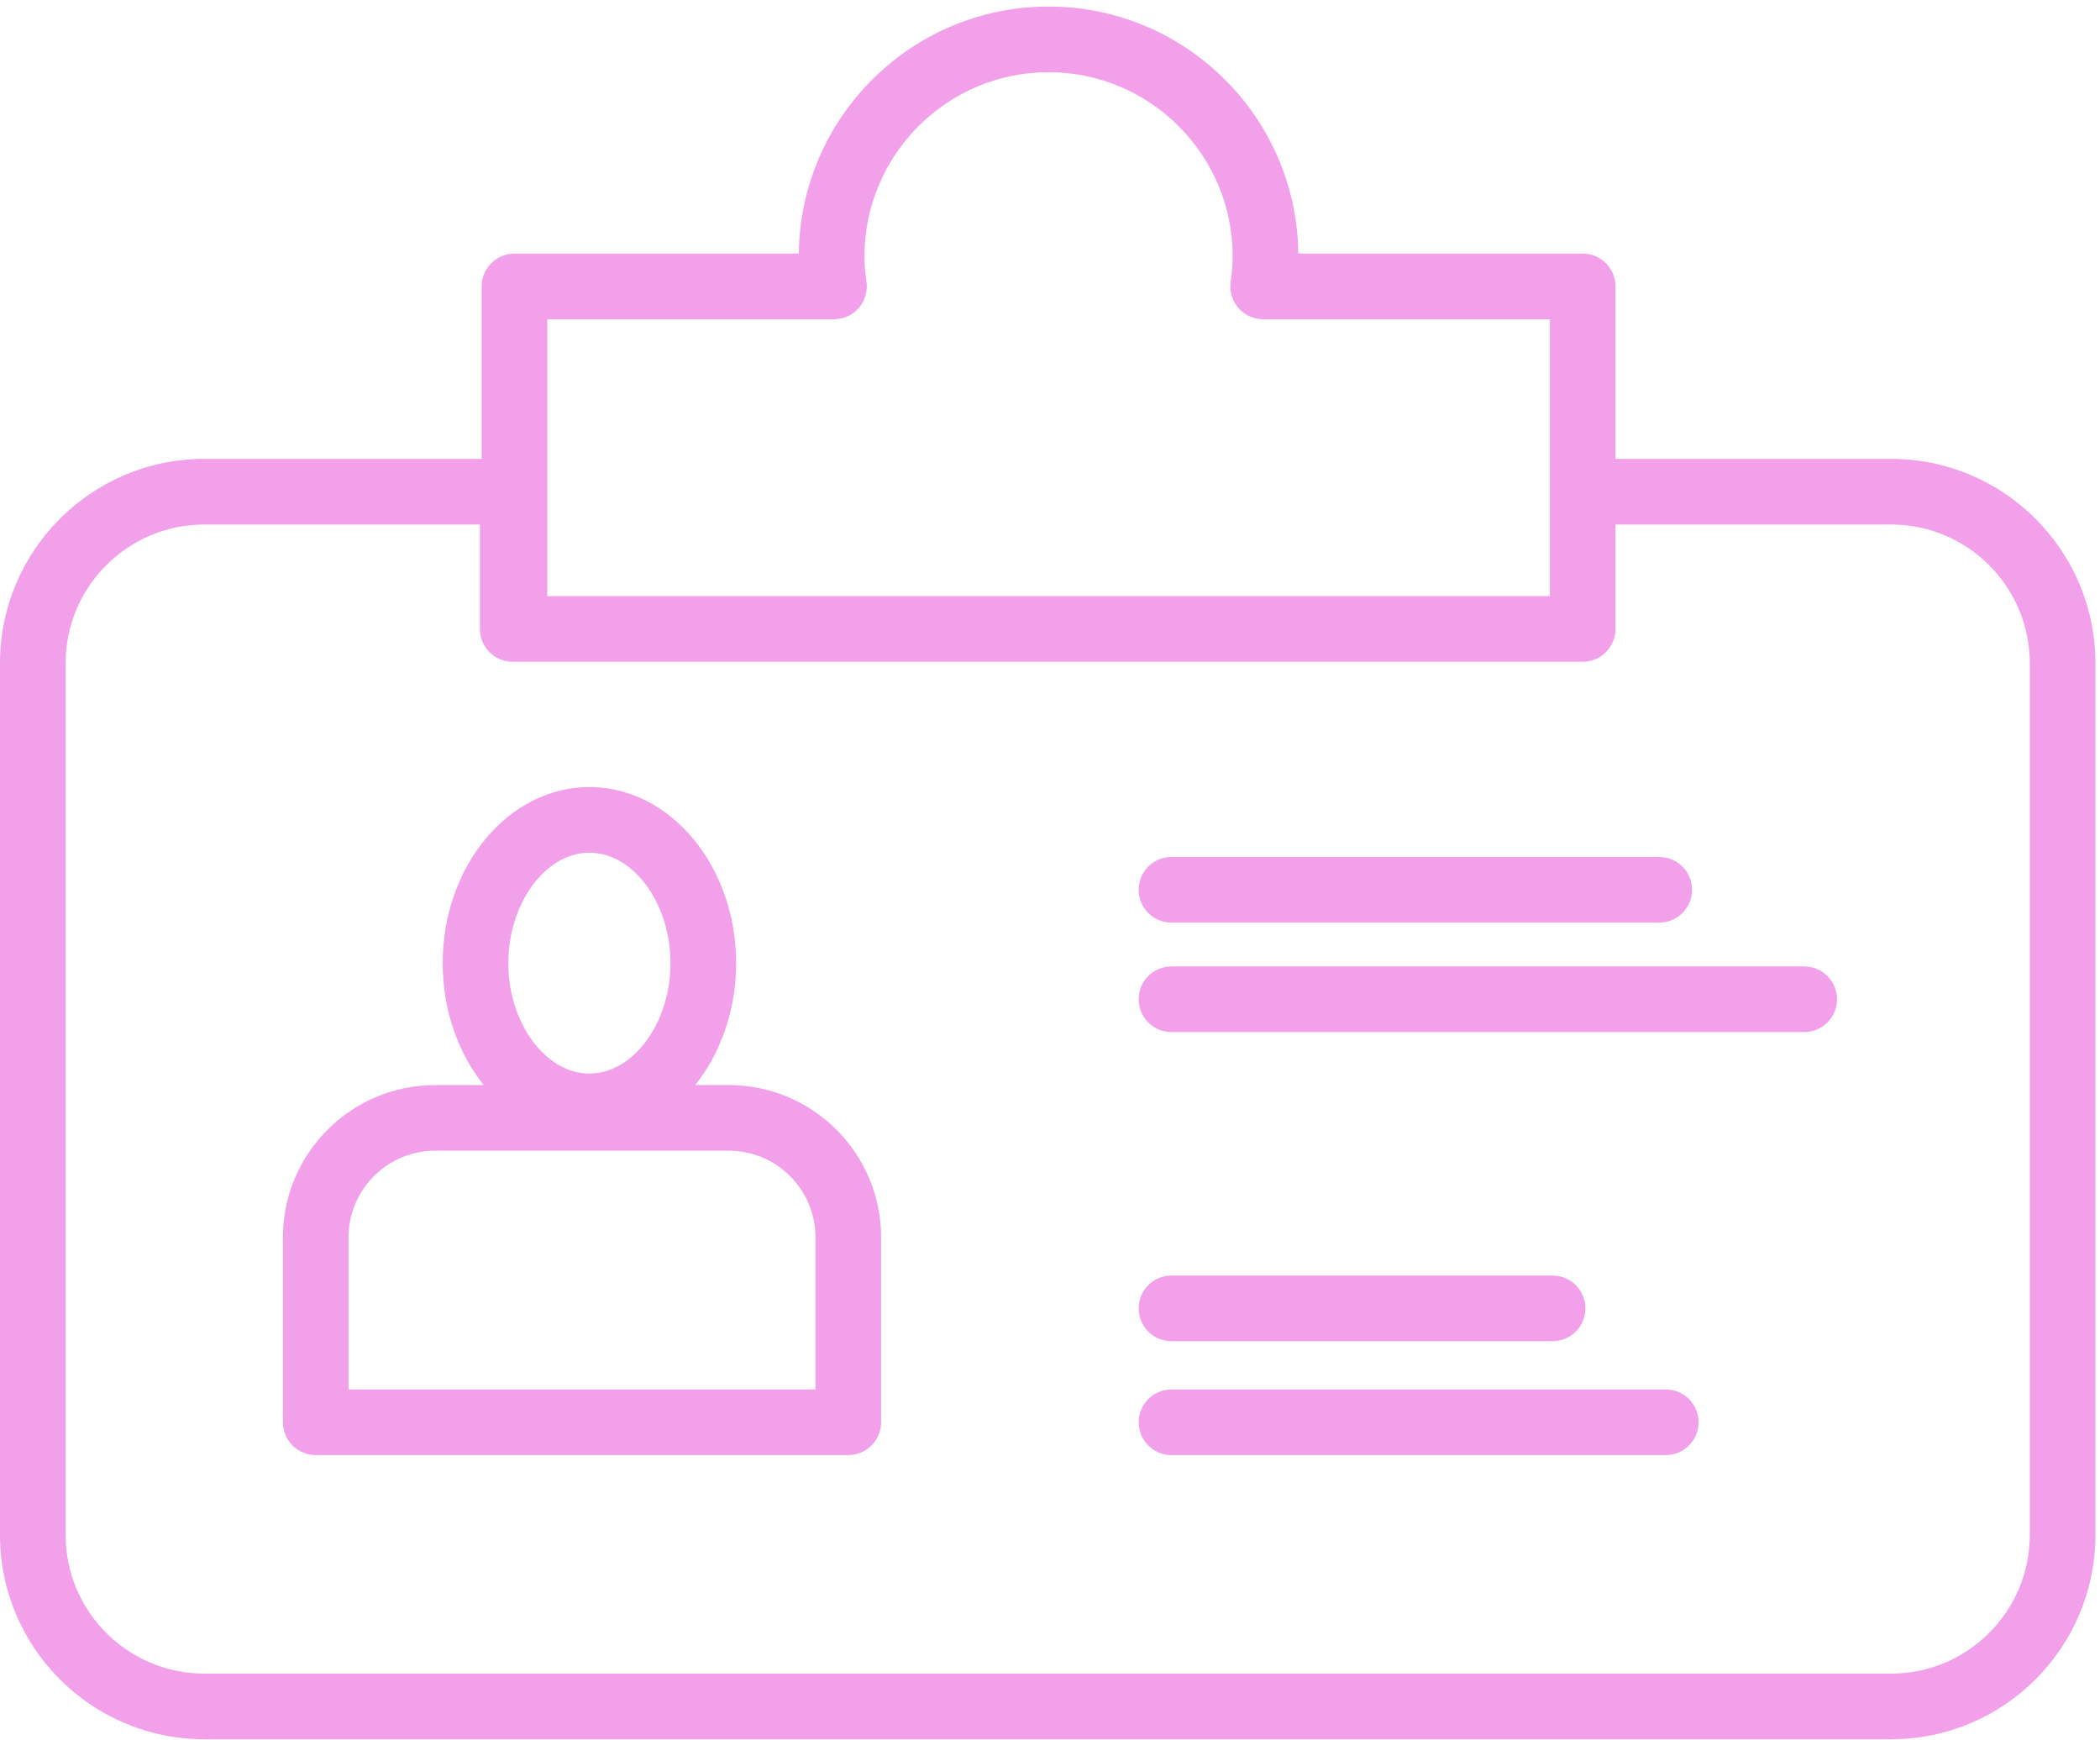
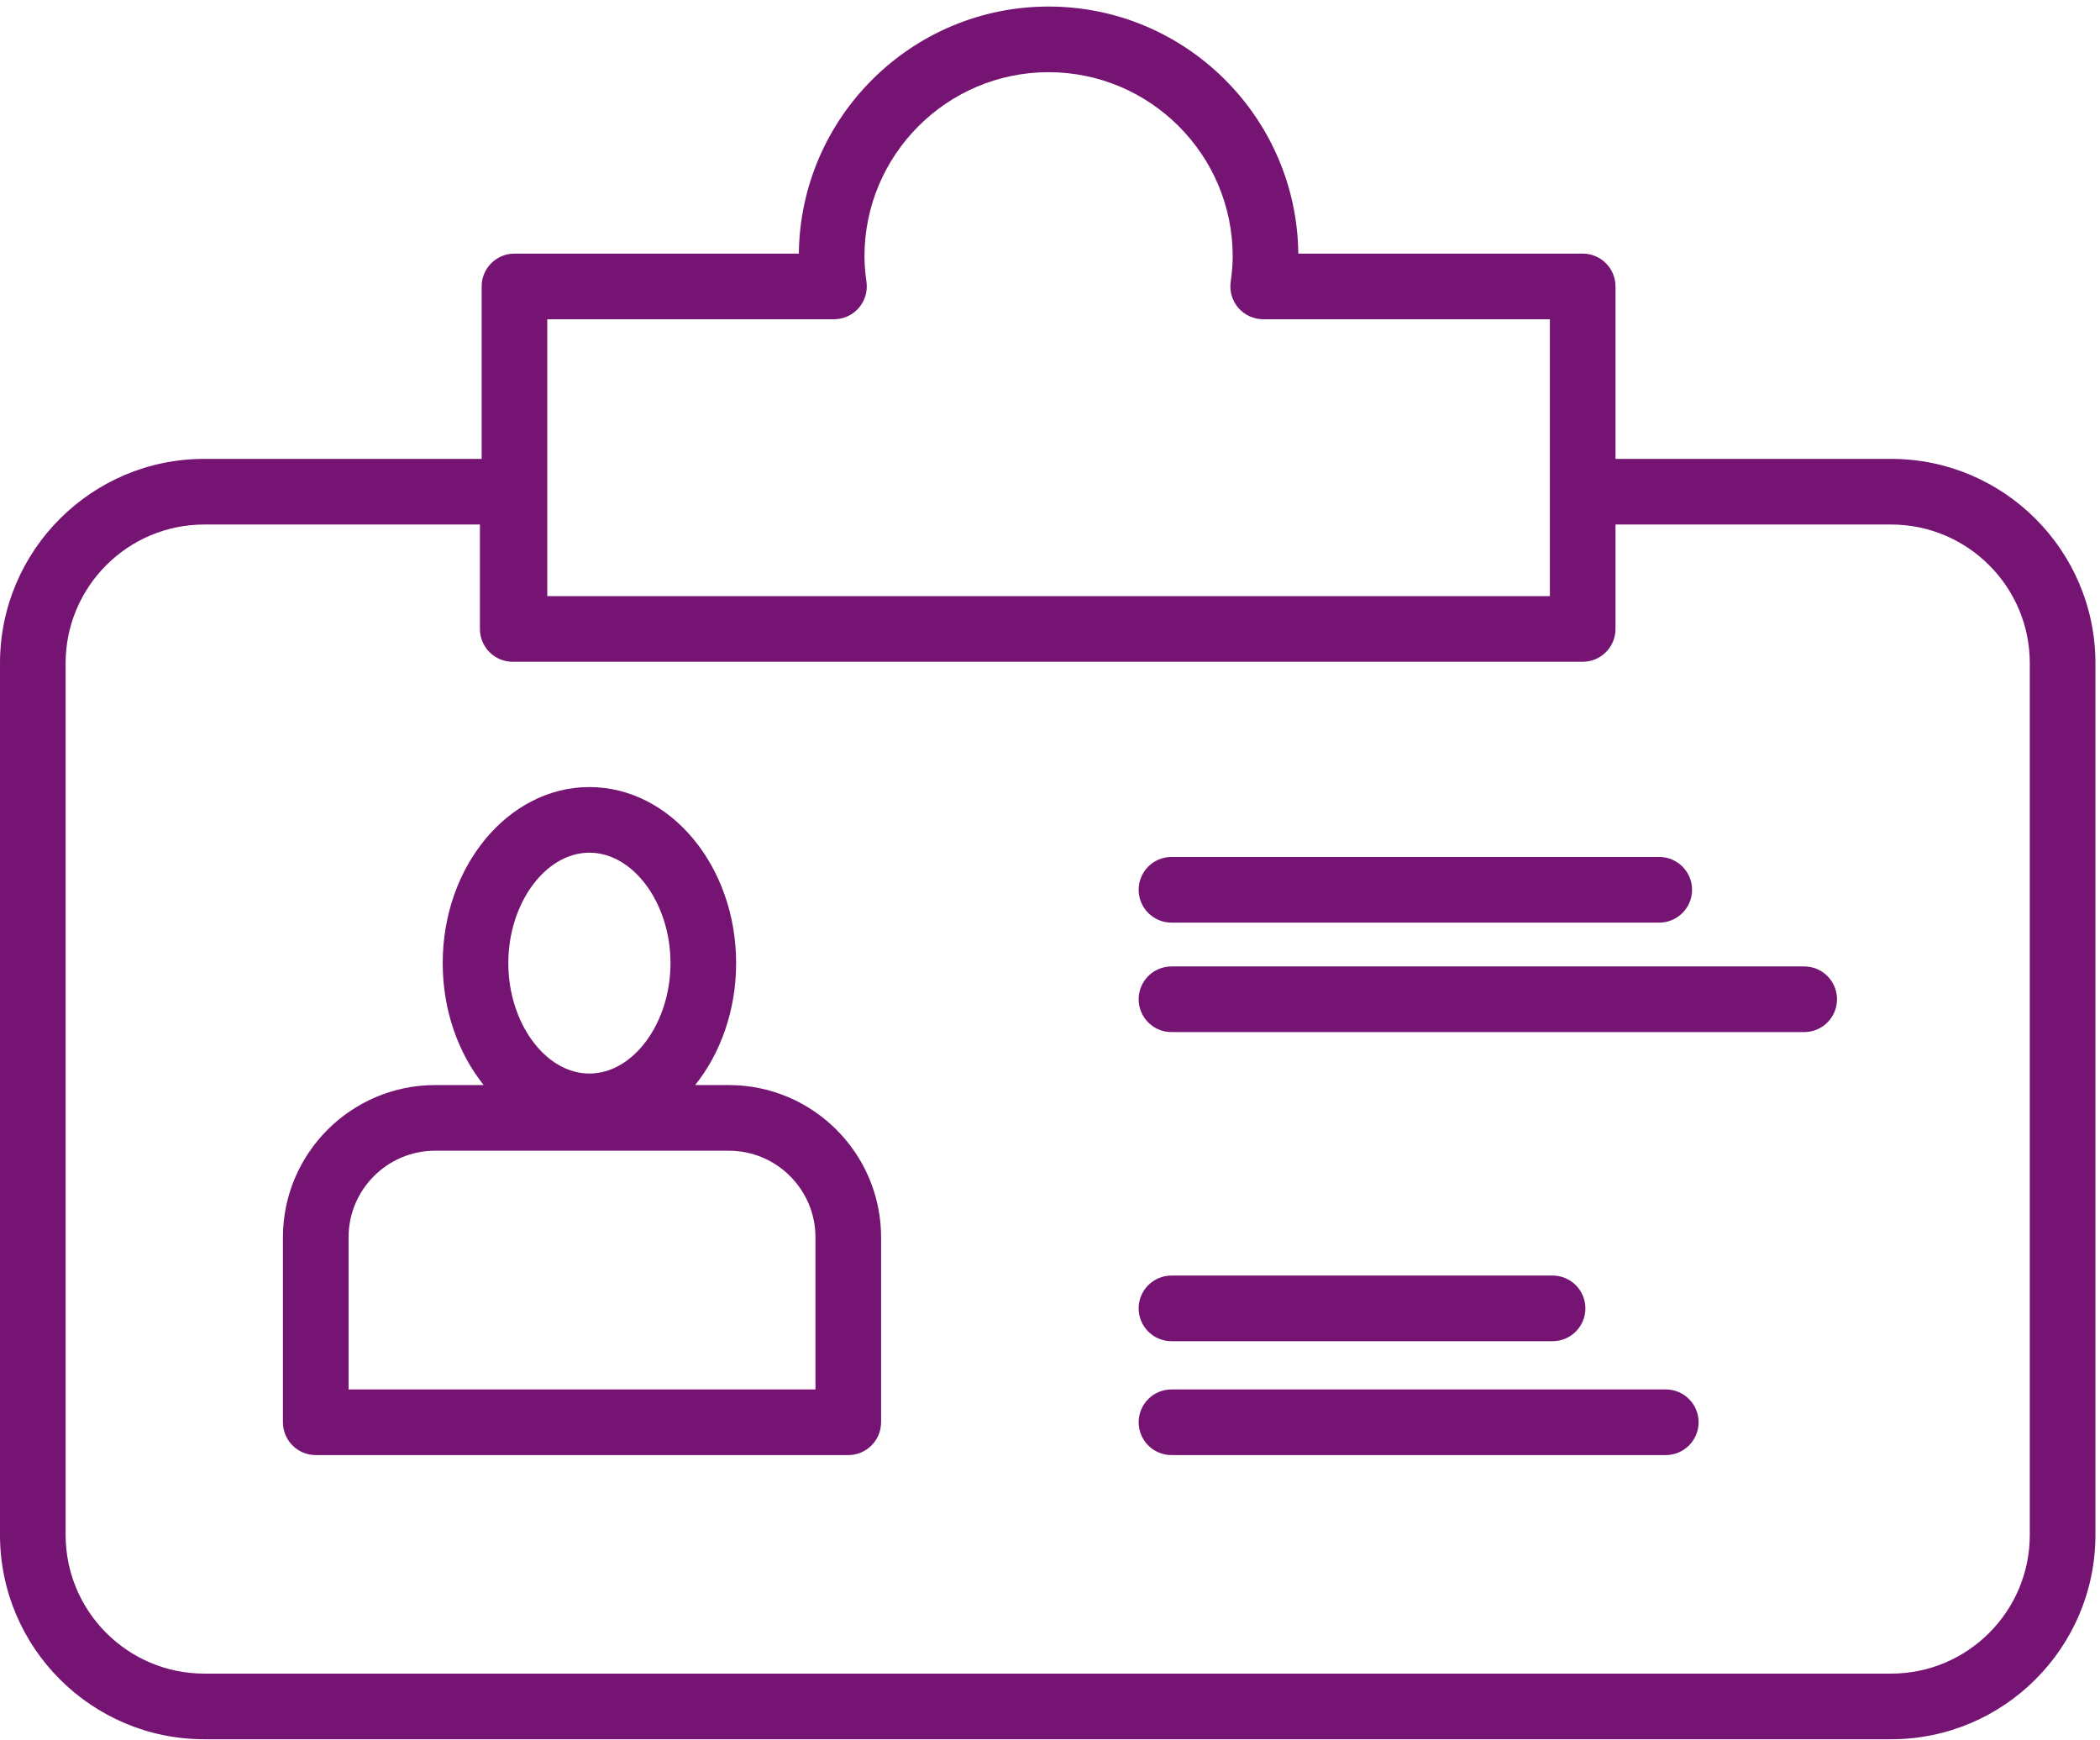
<svg xmlns="http://www.w3.org/2000/svg" width="192" height="159" viewBox="0 0 192 159" fill="none">
-   <path d="M172.907 158.984H18.674C8.377 158.984 0 150.607 0 140.311V60.62C0 50.323 8.377 41.946 18.674 41.946H44.037V26.182C44.037 24.525 45.38 23.182 47.037 23.182H73.038C73.172 10.706 83.362 0.598 95.87 0.598C108.378 0.598 118.568 10.706 118.702 23.182H144.703C146.36 23.182 147.703 24.525 147.703 26.182V41.947H172.907C183.204 41.947 191.581 50.324 191.581 60.621V140.311C191.582 150.607 183.204 158.984 172.907 158.984ZM18.674 47.946C11.686 47.946 6 53.632 6 60.62V140.31C6 147.298 11.686 152.984 18.674 152.984H172.907C179.896 152.984 185.581 147.298 185.581 140.31V60.62C185.581 53.632 179.895 47.946 172.907 47.946H147.703V57.493C147.703 59.15 146.36 60.493 144.703 60.493H46.878C45.221 60.493 43.878 59.15 43.878 57.493V47.946H18.674V47.946ZM50.037 54.493H141.704V29.182H115.49C114.622 29.182 113.797 28.806 113.227 28.152C112.657 27.497 112.399 26.628 112.519 25.769C112.644 24.866 112.703 24.123 112.703 23.432C112.703 14.15 105.152 6.599 95.87 6.599C86.588 6.599 79.037 14.15 79.037 23.432C79.037 24.122 79.096 24.866 79.221 25.771C79.34 26.63 79.081 27.499 78.512 28.153C77.943 28.807 77.117 29.183 76.25 29.183H50.037V54.493ZM152.3 133.008H107.107C105.45 133.008 104.107 131.665 104.107 130.008C104.107 128.351 105.45 127.008 107.107 127.008H152.3C153.957 127.008 155.3 128.351 155.3 130.008C155.3 131.665 153.957 133.008 152.3 133.008ZM77.556 133.008H28.868C27.211 133.008 25.868 131.665 25.868 130.008V113.103C25.868 105.429 32.111 99.186 39.785 99.186H44.223C41.904 96.291 40.476 92.361 40.476 88.039C40.476 79.164 46.493 71.944 53.89 71.944C61.286 71.944 67.303 79.164 67.303 88.039C67.303 92.362 65.875 96.292 63.556 99.186H66.64C74.313 99.186 80.557 105.429 80.557 113.103V130.008C80.556 131.665 79.212 133.008 77.556 133.008ZM31.868 127.008H74.556V113.103C74.556 108.738 71.005 105.186 66.639 105.186H39.785C35.42 105.186 31.868 108.738 31.868 113.103V127.008V127.008ZM53.889 77.944C49.87 77.944 46.475 82.567 46.475 88.039C46.475 93.511 49.87 98.133 53.889 98.133C57.907 98.133 61.302 93.51 61.302 88.039C61.302 82.568 57.907 77.944 53.889 77.944ZM141.95 122.598H107.106C105.449 122.598 104.106 121.255 104.106 119.598C104.106 117.941 105.449 116.598 107.106 116.598H141.95C143.607 116.598 144.95 117.941 144.95 119.598C144.95 121.255 143.607 122.598 141.95 122.598ZM164.955 94.342H107.106C105.449 94.342 104.106 92.999 104.106 91.342C104.106 89.685 105.449 88.342 107.106 88.342H164.955C166.612 88.342 167.955 89.685 167.955 91.342C167.955 92.999 166.612 94.342 164.955 94.342ZM151.703 84.335H107.106C105.449 84.335 104.106 82.992 104.106 81.335C104.106 79.678 105.449 78.335 107.106 78.335H151.703C153.36 78.335 154.703 79.678 154.703 81.335C154.703 82.992 153.36 84.335 151.703 84.335Z" fill="#F1A0E9" />
+   <path d="M172.907 158.984H18.674C8.377 158.984 0 150.607 0 140.311V60.62C0 50.323 8.377 41.946 18.674 41.946H44.037V26.182C44.037 24.525 45.38 23.182 47.037 23.182H73.038C73.172 10.706 83.362 0.598 95.87 0.598C108.378 0.598 118.568 10.706 118.702 23.182H144.703C146.36 23.182 147.703 24.525 147.703 26.182V41.947H172.907C183.204 41.947 191.581 50.324 191.581 60.621V140.311C191.582 150.607 183.204 158.984 172.907 158.984ZM18.674 47.946C11.686 47.946 6 53.632 6 60.62V140.31C6 147.298 11.686 152.984 18.674 152.984H172.907C179.896 152.984 185.581 147.298 185.581 140.31V60.62C185.581 53.632 179.895 47.946 172.907 47.946H147.703V57.493C147.703 59.15 146.36 60.493 144.703 60.493H46.878C45.221 60.493 43.878 59.15 43.878 57.493V47.946H18.674V47.946ZM50.037 54.493H141.704V29.182H115.49C114.622 29.182 113.797 28.806 113.227 28.152C112.657 27.497 112.399 26.628 112.519 25.769C112.644 24.866 112.703 24.123 112.703 23.432C112.703 14.15 105.152 6.599 95.87 6.599C86.588 6.599 79.037 14.15 79.037 23.432C79.037 24.122 79.096 24.866 79.221 25.771C79.34 26.63 79.081 27.499 78.512 28.153C77.943 28.807 77.117 29.183 76.25 29.183H50.037V54.493ZM152.3 133.008H107.107C105.45 133.008 104.107 131.665 104.107 130.008C104.107 128.351 105.45 127.008 107.107 127.008H152.3C153.957 127.008 155.3 128.351 155.3 130.008C155.3 131.665 153.957 133.008 152.3 133.008ZM77.556 133.008H28.868C27.211 133.008 25.868 131.665 25.868 130.008V113.103C25.868 105.429 32.111 99.186 39.785 99.186H44.223C41.904 96.291 40.476 92.361 40.476 88.039C40.476 79.164 46.493 71.944 53.89 71.944C61.286 71.944 67.303 79.164 67.303 88.039C67.303 92.362 65.875 96.292 63.556 99.186H66.64C74.313 99.186 80.557 105.429 80.557 113.103V130.008C80.556 131.665 79.212 133.008 77.556 133.008ZM31.868 127.008H74.556V113.103C74.556 108.738 71.005 105.186 66.639 105.186H39.785C35.42 105.186 31.868 108.738 31.868 113.103V127.008V127.008ZM53.889 77.944C49.87 77.944 46.475 82.567 46.475 88.039C46.475 93.511 49.87 98.133 53.889 98.133C57.907 98.133 61.302 93.51 61.302 88.039C61.302 82.568 57.907 77.944 53.889 77.944ZM141.95 122.598H107.106C105.449 122.598 104.106 121.255 104.106 119.598C104.106 117.941 105.449 116.598 107.106 116.598H141.95C143.607 116.598 144.95 117.941 144.95 119.598C144.95 121.255 143.607 122.598 141.95 122.598ZM164.955 94.342H107.106C105.449 94.342 104.106 92.999 104.106 91.342C104.106 89.685 105.449 88.342 107.106 88.342H164.955C166.612 88.342 167.955 89.685 167.955 91.342C167.955 92.999 166.612 94.342 164.955 94.342ZM151.703 84.335H107.106C105.449 84.335 104.106 82.992 104.106 81.335C104.106 79.678 105.449 78.335 107.106 78.335H151.703C153.36 78.335 154.703 79.678 154.703 81.335C154.703 82.992 153.36 84.335 151.703 84.335Z" fill="#751472" />
</svg>
